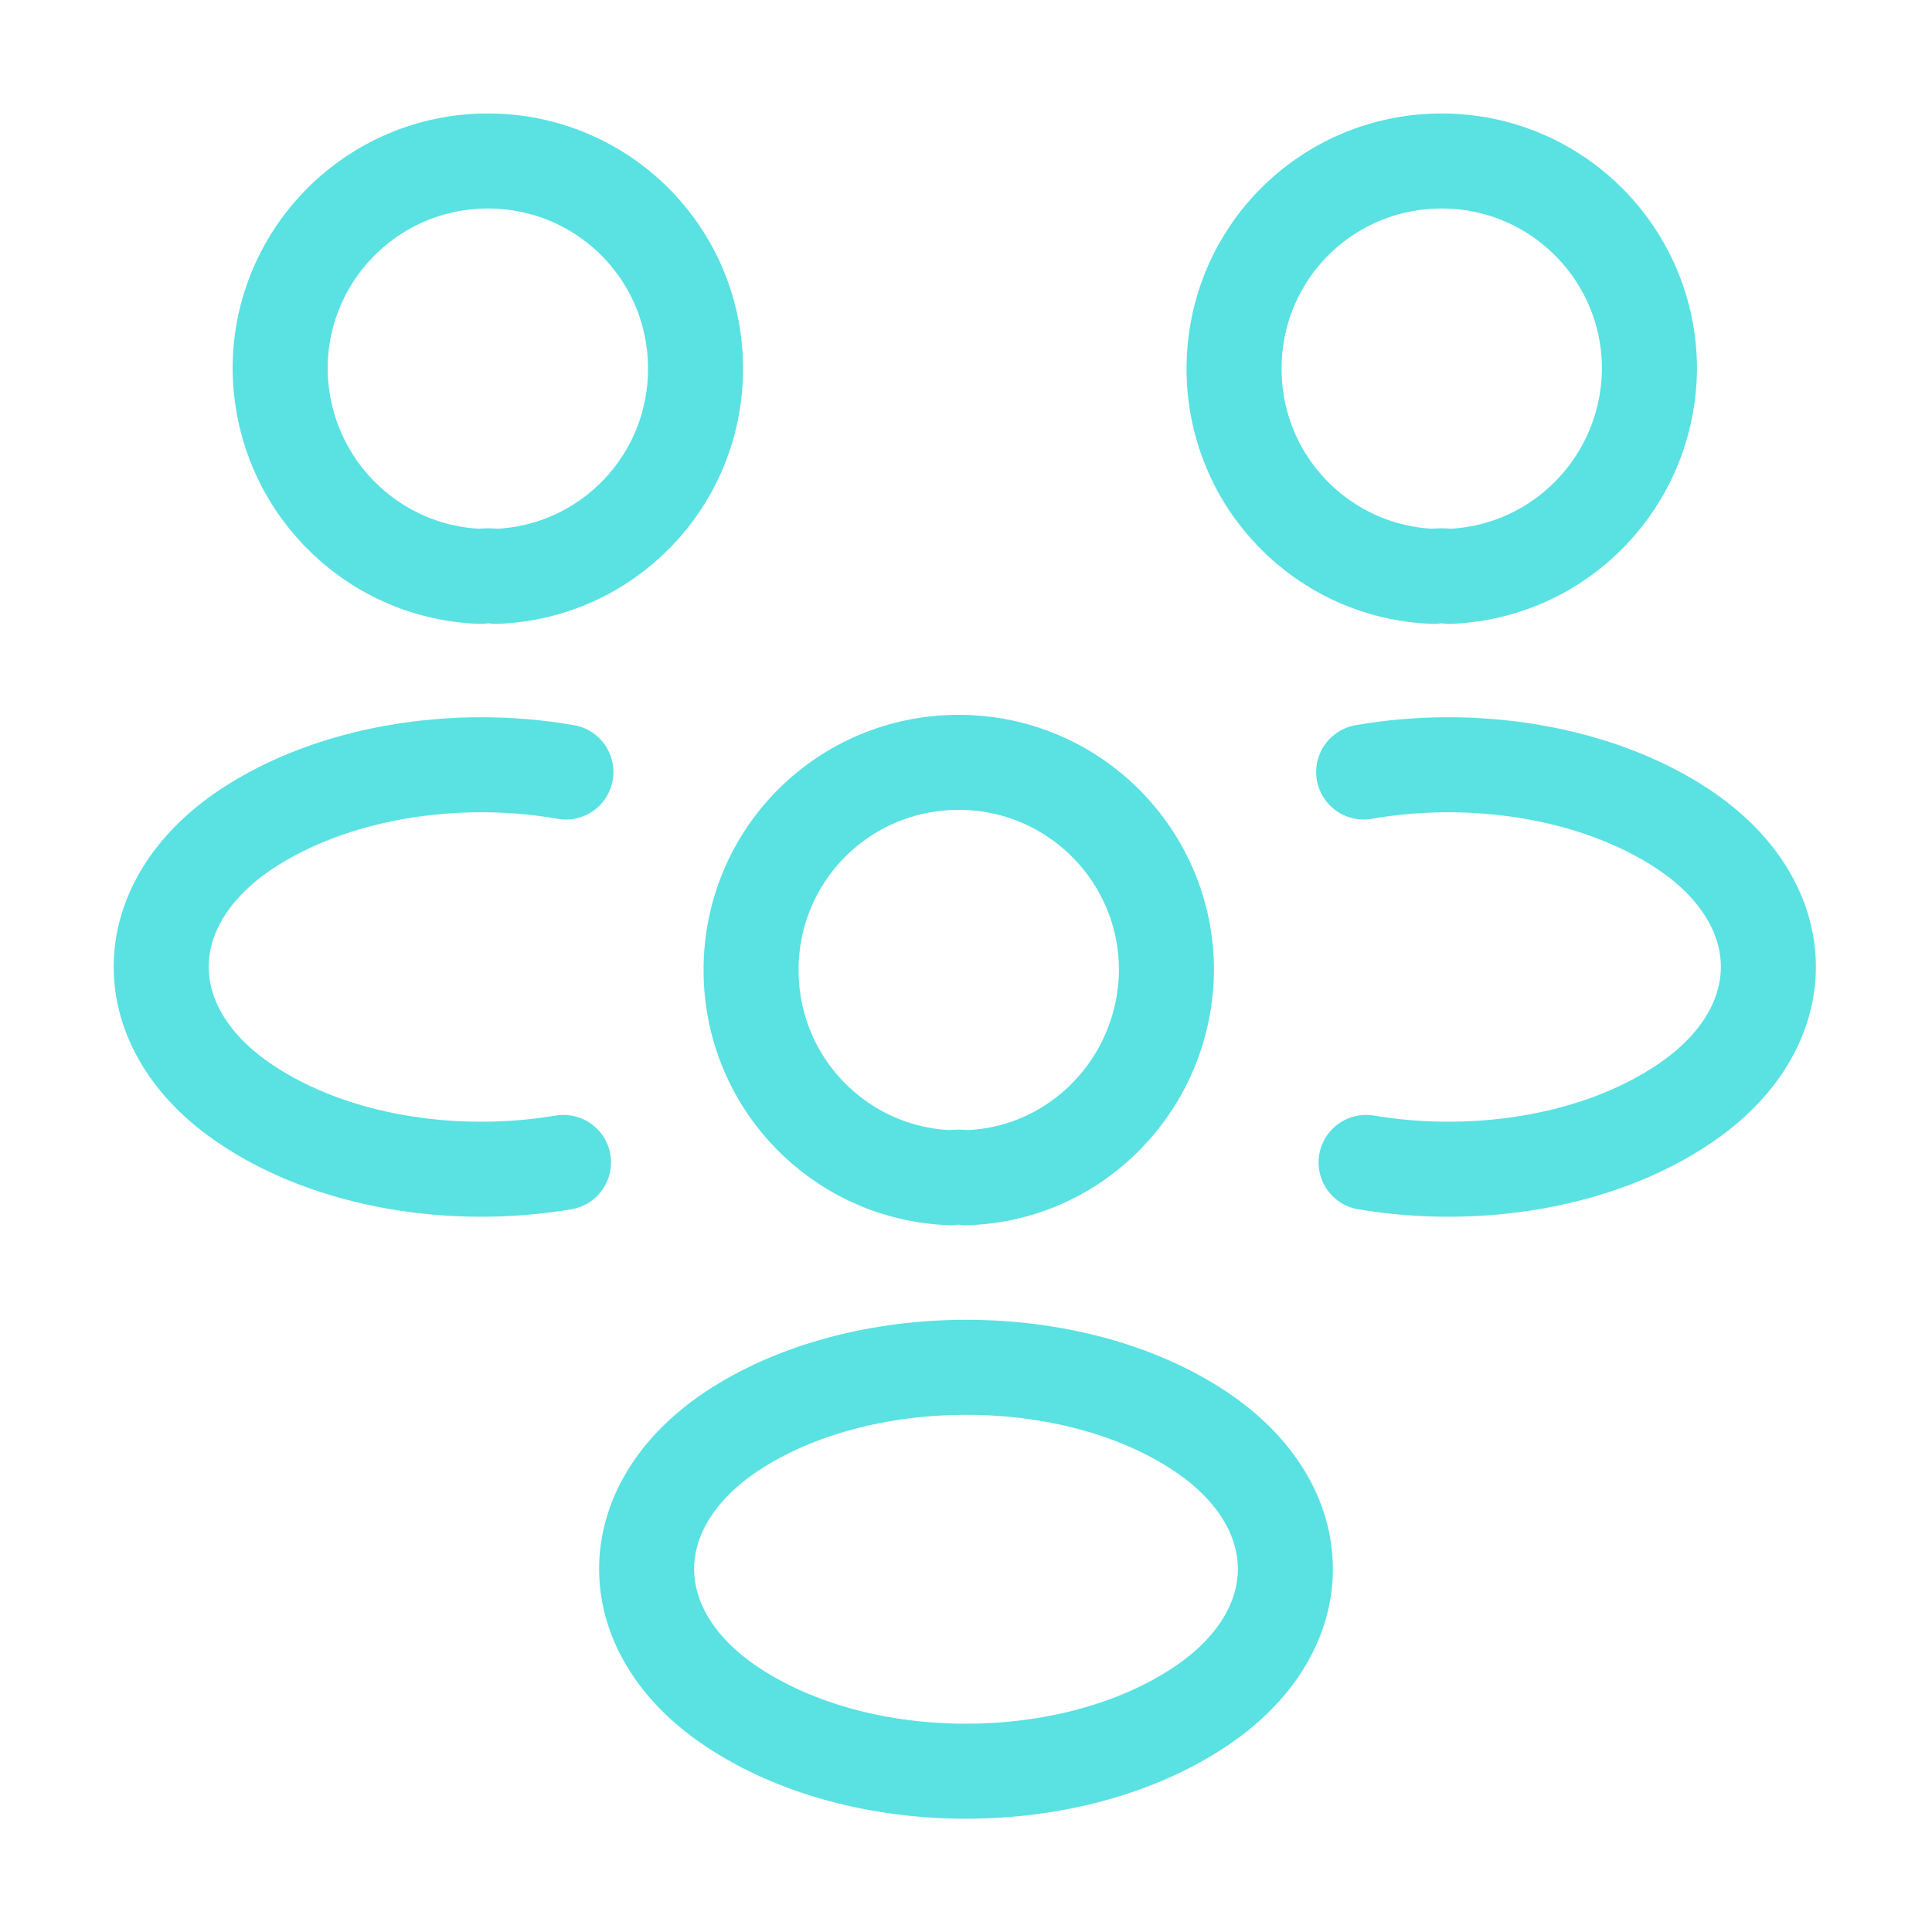
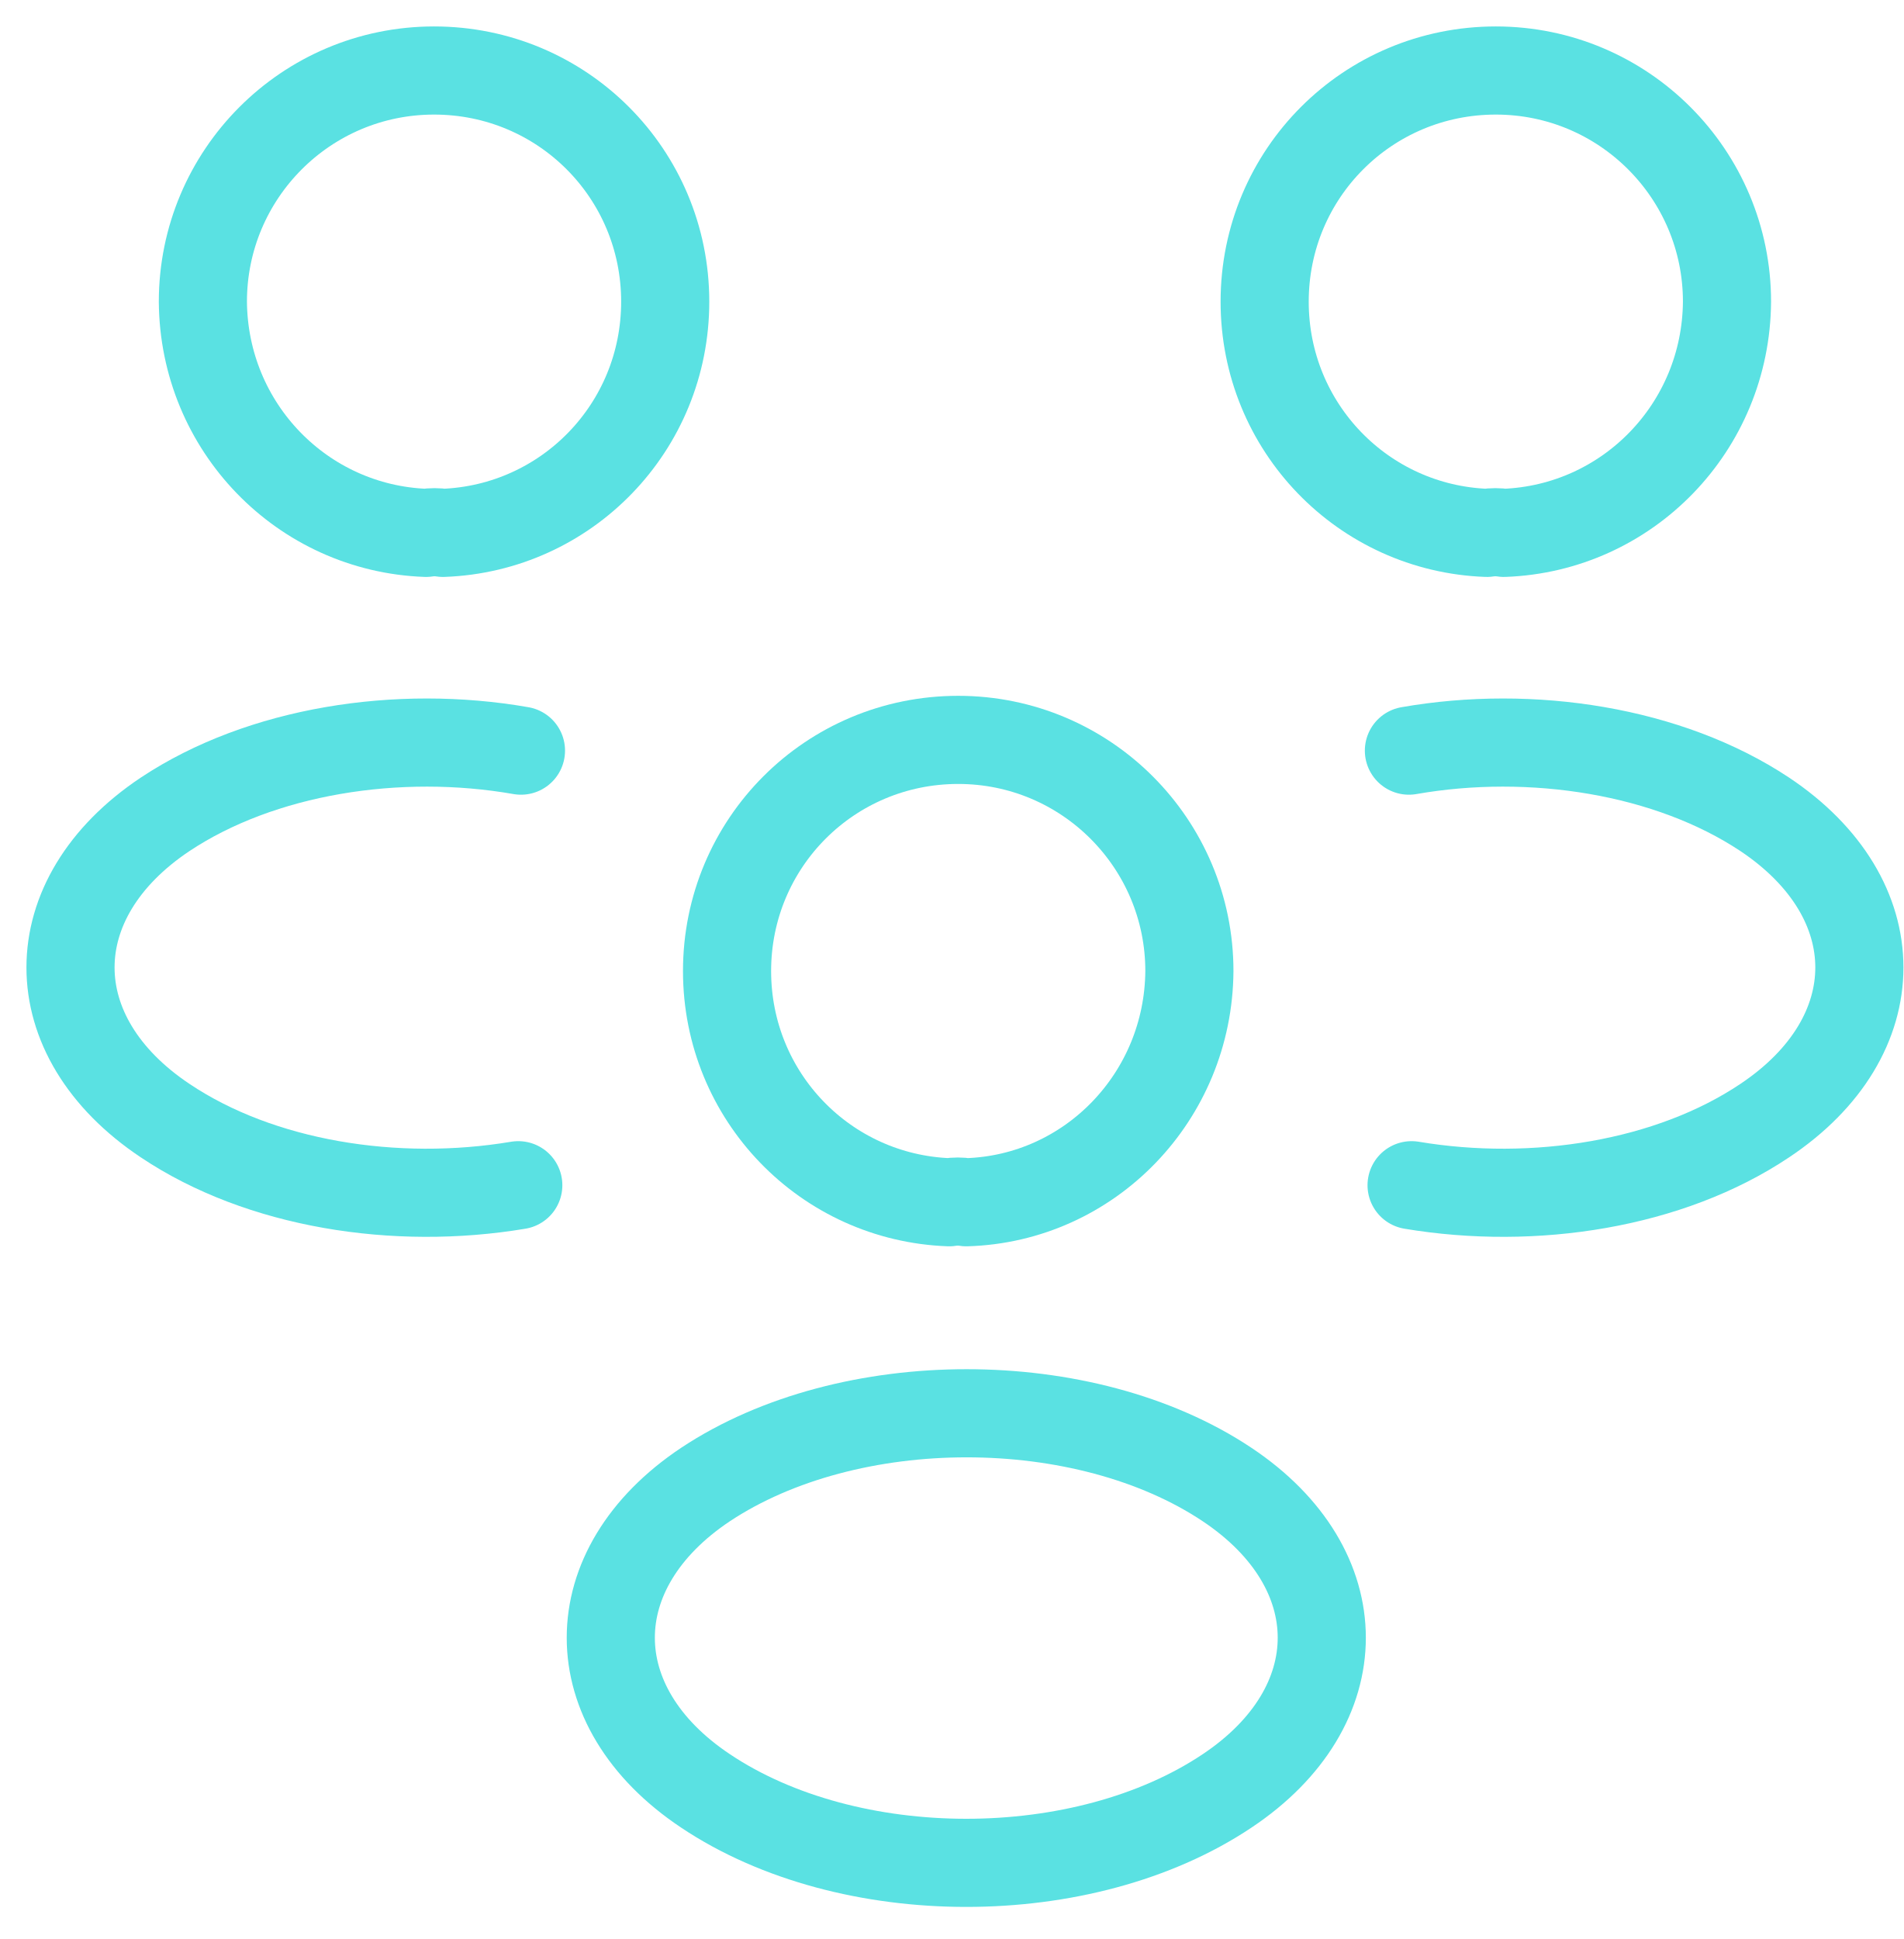
- <svg xmlns="http://www.w3.org/2000/svg" width="61" height="61" viewBox="0 0 61 61" fill="none">
-   <path d="M45.75 18.198C45.597 18.173 45.419 18.173 45.267 18.198C41.76 18.071 38.964 15.199 38.964 11.641C38.964 8.006 41.886 5.083 45.521 5.083C49.156 5.083 52.079 8.032 52.079 11.641C52.053 15.199 49.257 18.071 45.75 18.198Z" stroke="#5AE1E2" stroke-width="3" stroke-linecap="round" stroke-linejoin="round" />
-   <path d="M43.132 36.702C46.614 37.287 50.452 36.677 53.146 34.872C56.73 32.483 56.73 28.569 53.146 26.18C50.426 24.375 46.538 23.765 43.056 24.375" stroke="#5AE1E2" stroke-width="3" stroke-linecap="round" stroke-linejoin="round" />
-   <path d="M15.174 18.198C15.326 18.173 15.504 18.173 15.657 18.198C19.164 18.071 21.96 15.199 21.96 11.641C21.96 8.006 19.037 5.083 15.402 5.083C11.768 5.083 8.845 8.032 8.845 11.641C8.87 15.199 11.666 18.071 15.174 18.198Z" stroke="#5AE1E2" stroke-width="3" stroke-linecap="round" stroke-linejoin="round" />
-   <path d="M17.792 36.702C14.309 37.287 10.472 36.677 7.777 34.872C4.194 32.483 4.194 28.569 7.777 26.18C10.497 24.375 14.386 23.765 17.868 24.375" stroke="#5AE1E2" stroke-width="3" stroke-linecap="round" stroke-linejoin="round" />
-   <path d="M30.5 37.185C30.347 37.16 30.169 37.16 30.017 37.185C26.509 37.058 23.714 34.186 23.714 30.628C23.714 26.993 26.637 24.07 30.271 24.07C33.906 24.07 36.829 27.019 36.829 30.628C36.803 34.186 34.007 37.084 30.5 37.185Z" stroke="#5AE1E2" stroke-width="3" stroke-linecap="round" stroke-linejoin="round" />
-   <path d="M23.104 45.191C19.52 47.581 19.52 51.495 23.104 53.884C27.17 56.604 33.83 56.604 37.896 53.884C41.48 51.495 41.48 47.581 37.896 45.191C33.855 42.497 27.17 42.497 23.104 45.191Z" stroke="#5AE1E2" stroke-width="3" stroke-linecap="round" stroke-linejoin="round" />
+ <svg xmlns="http://www.w3.org/2000/svg" width="54" height="55" viewBox="0 0 54 55" fill="none">
+   <path d="M42.66 15.115C42.508 15.09 42.33 15.09 42.177 15.115C38.67 14.988 35.874 12.116 35.874 8.557C35.874 4.923 38.797 2 42.431 2C46.066 2 48.989 4.948 48.989 8.557C48.964 12.116 46.168 14.988 42.66 15.115Z" stroke="#5AE1E2" stroke-width="2.5" stroke-linecap="round" stroke-linejoin="round" />
+   <path d="M40.042 33.619C43.524 34.203 47.362 33.593 50.056 31.789C53.64 29.4 53.64 25.485 50.056 23.096C47.337 21.292 43.448 20.682 39.966 21.292" stroke="#5AE1E2" stroke-width="2.5" stroke-linecap="round" stroke-linejoin="round" />
+   <path d="M12.084 15.115C12.237 15.09 12.415 15.09 12.567 15.115C16.075 14.988 18.87 12.116 18.87 8.557C18.87 4.923 15.947 2 12.313 2C8.678 2 5.755 4.948 5.755 8.557C5.781 12.116 8.577 14.988 12.084 15.115Z" stroke="#5AE1E2" stroke-width="2.5" stroke-linecap="round" stroke-linejoin="round" />
+   <path d="M14.702 33.619C11.22 34.203 7.382 33.593 4.688 31.789C1.104 29.4 1.104 25.485 4.688 23.096C7.407 21.292 11.296 20.682 14.778 21.292" stroke="#5AE1E2" stroke-width="2.5" stroke-linecap="round" stroke-linejoin="round" />
+   <path d="M27.41 34.102C27.258 34.076 27.08 34.076 26.927 34.102C23.42 33.975 20.624 31.103 20.624 27.544C20.624 23.91 23.547 20.987 27.181 20.987C30.816 20.987 33.739 23.935 33.739 27.544C33.714 31.103 30.918 34 27.41 34.102Z" stroke="#5AE1E2" stroke-width="2.5" stroke-linecap="round" stroke-linejoin="round" />
+   <path d="M20.014 42.108C16.43 44.497 16.43 48.411 20.014 50.8C24.081 53.52 30.74 53.52 34.807 50.8C38.39 48.411 38.39 44.497 34.807 42.108C30.765 39.414 24.081 39.414 20.014 42.108Z" stroke="#5AE1E2" stroke-width="2.5" stroke-linecap="round" stroke-linejoin="round" />
</svg>
